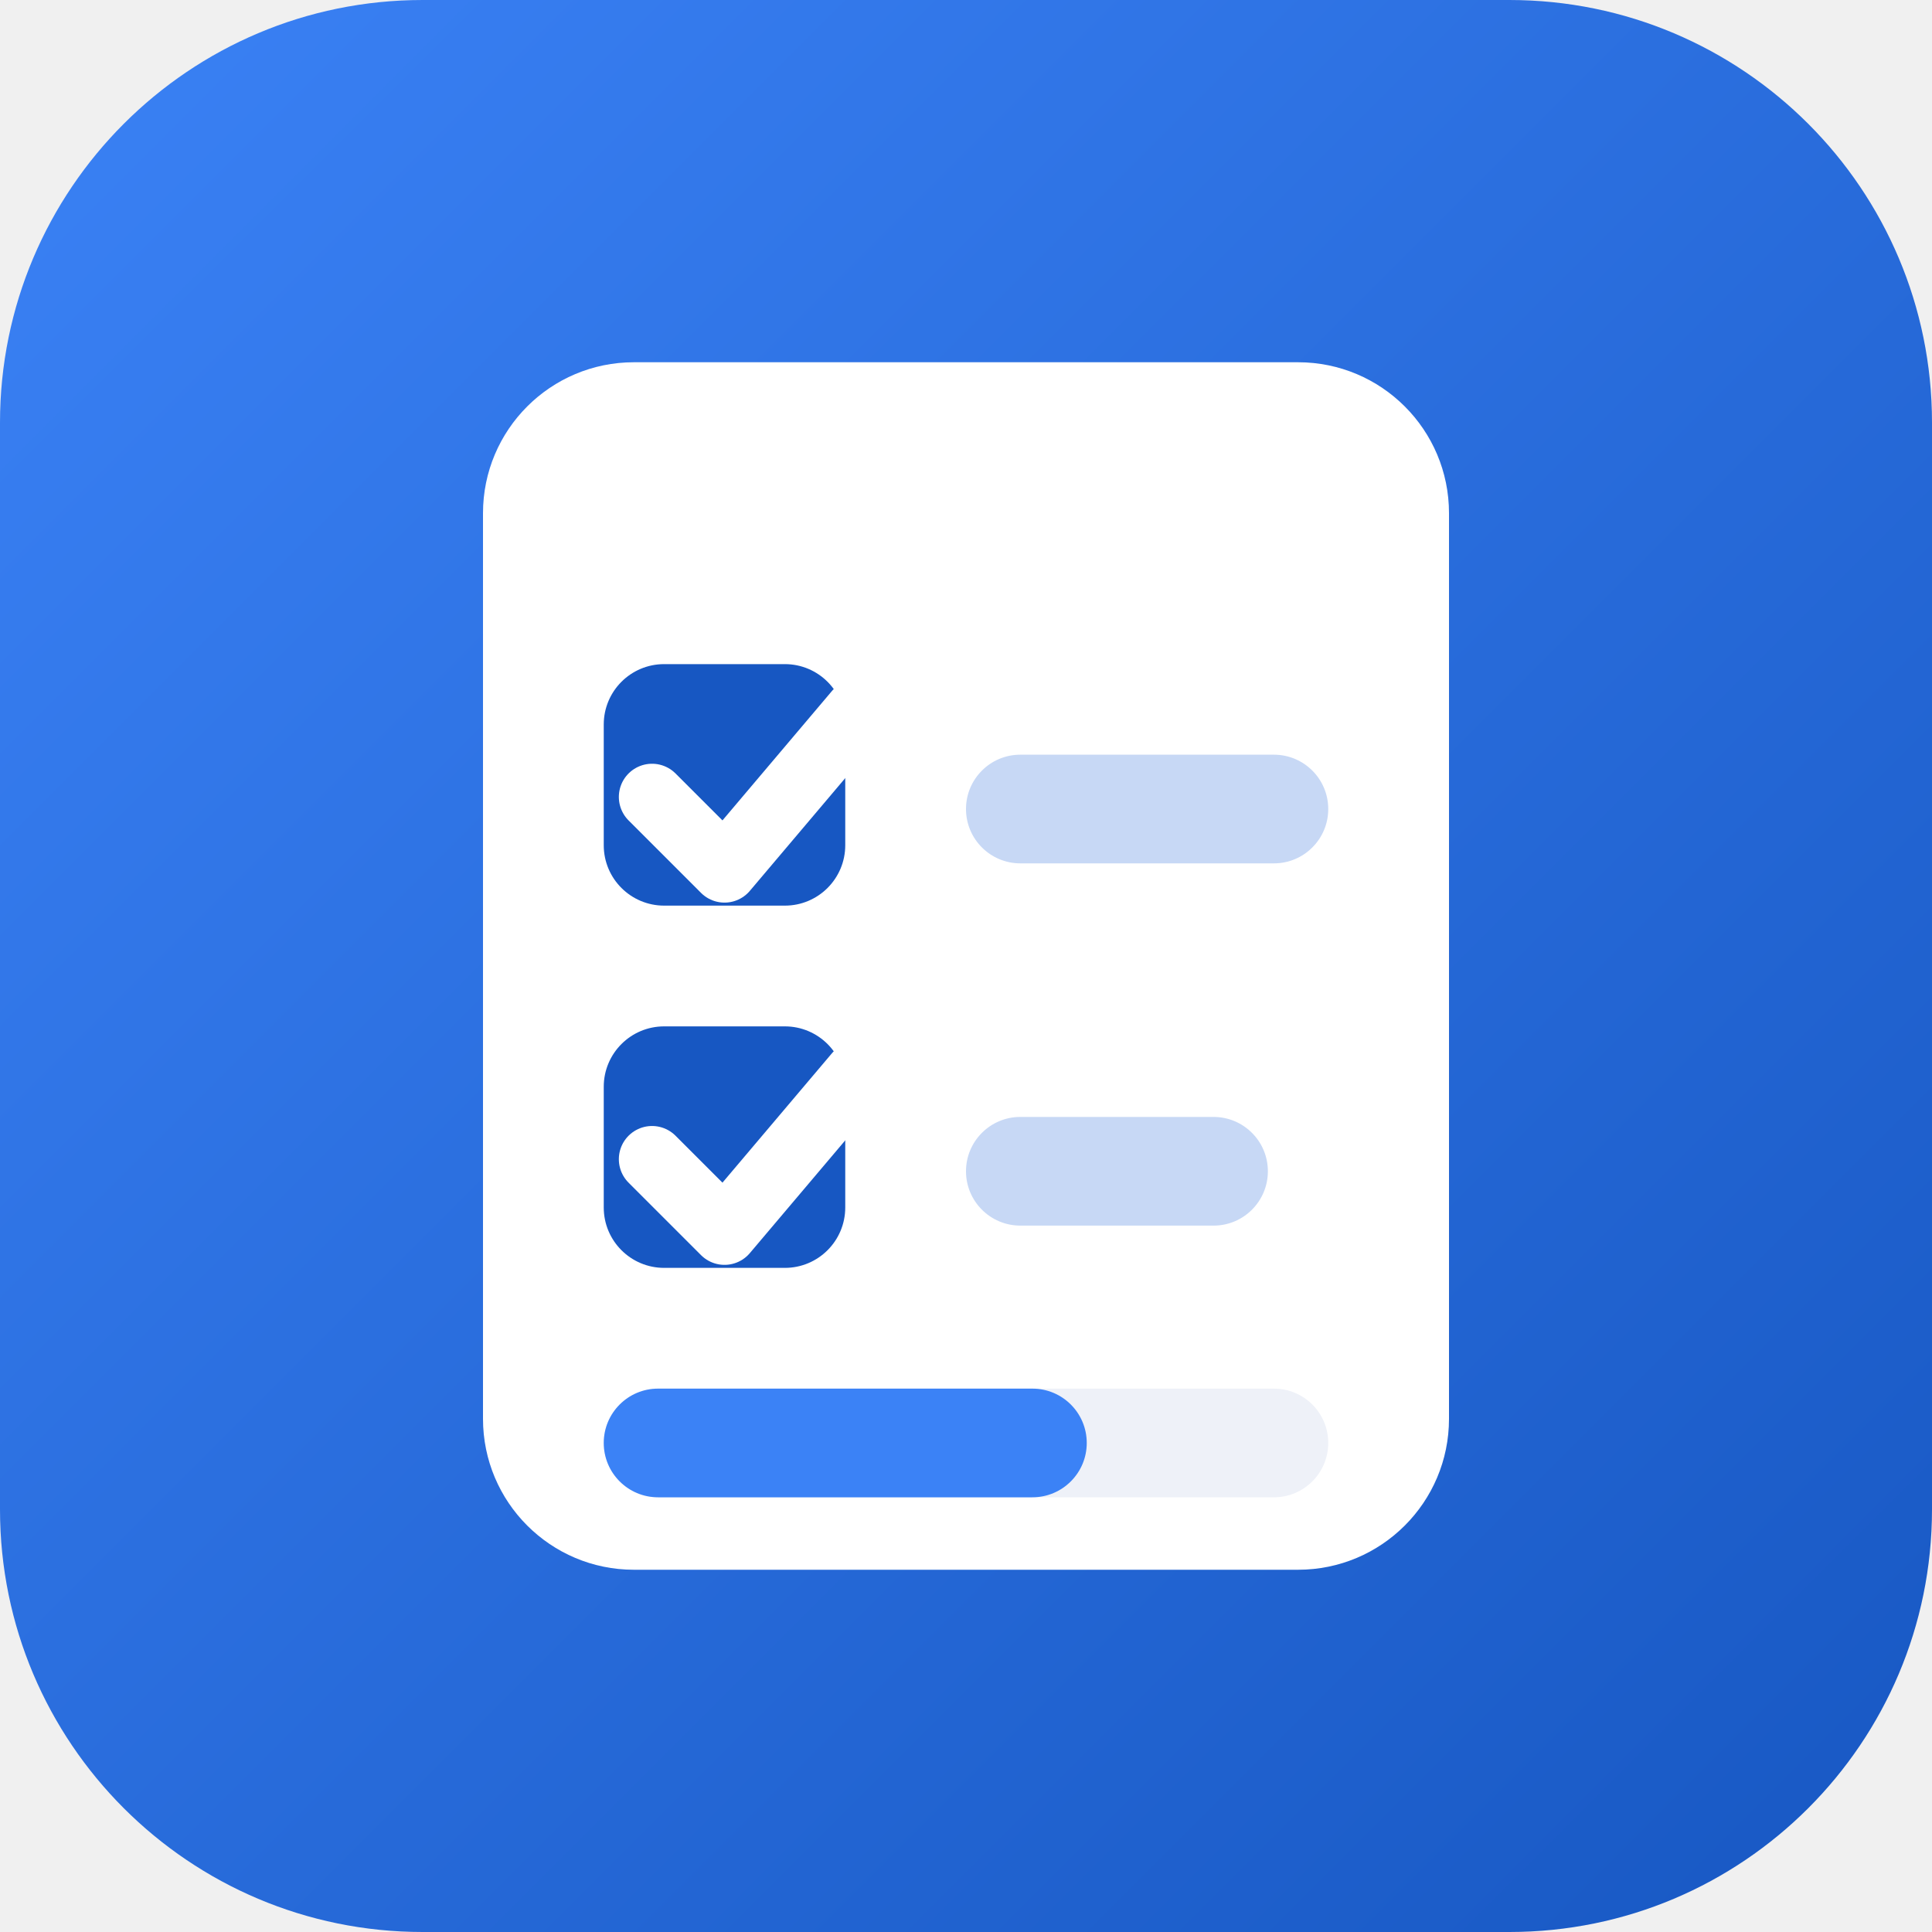
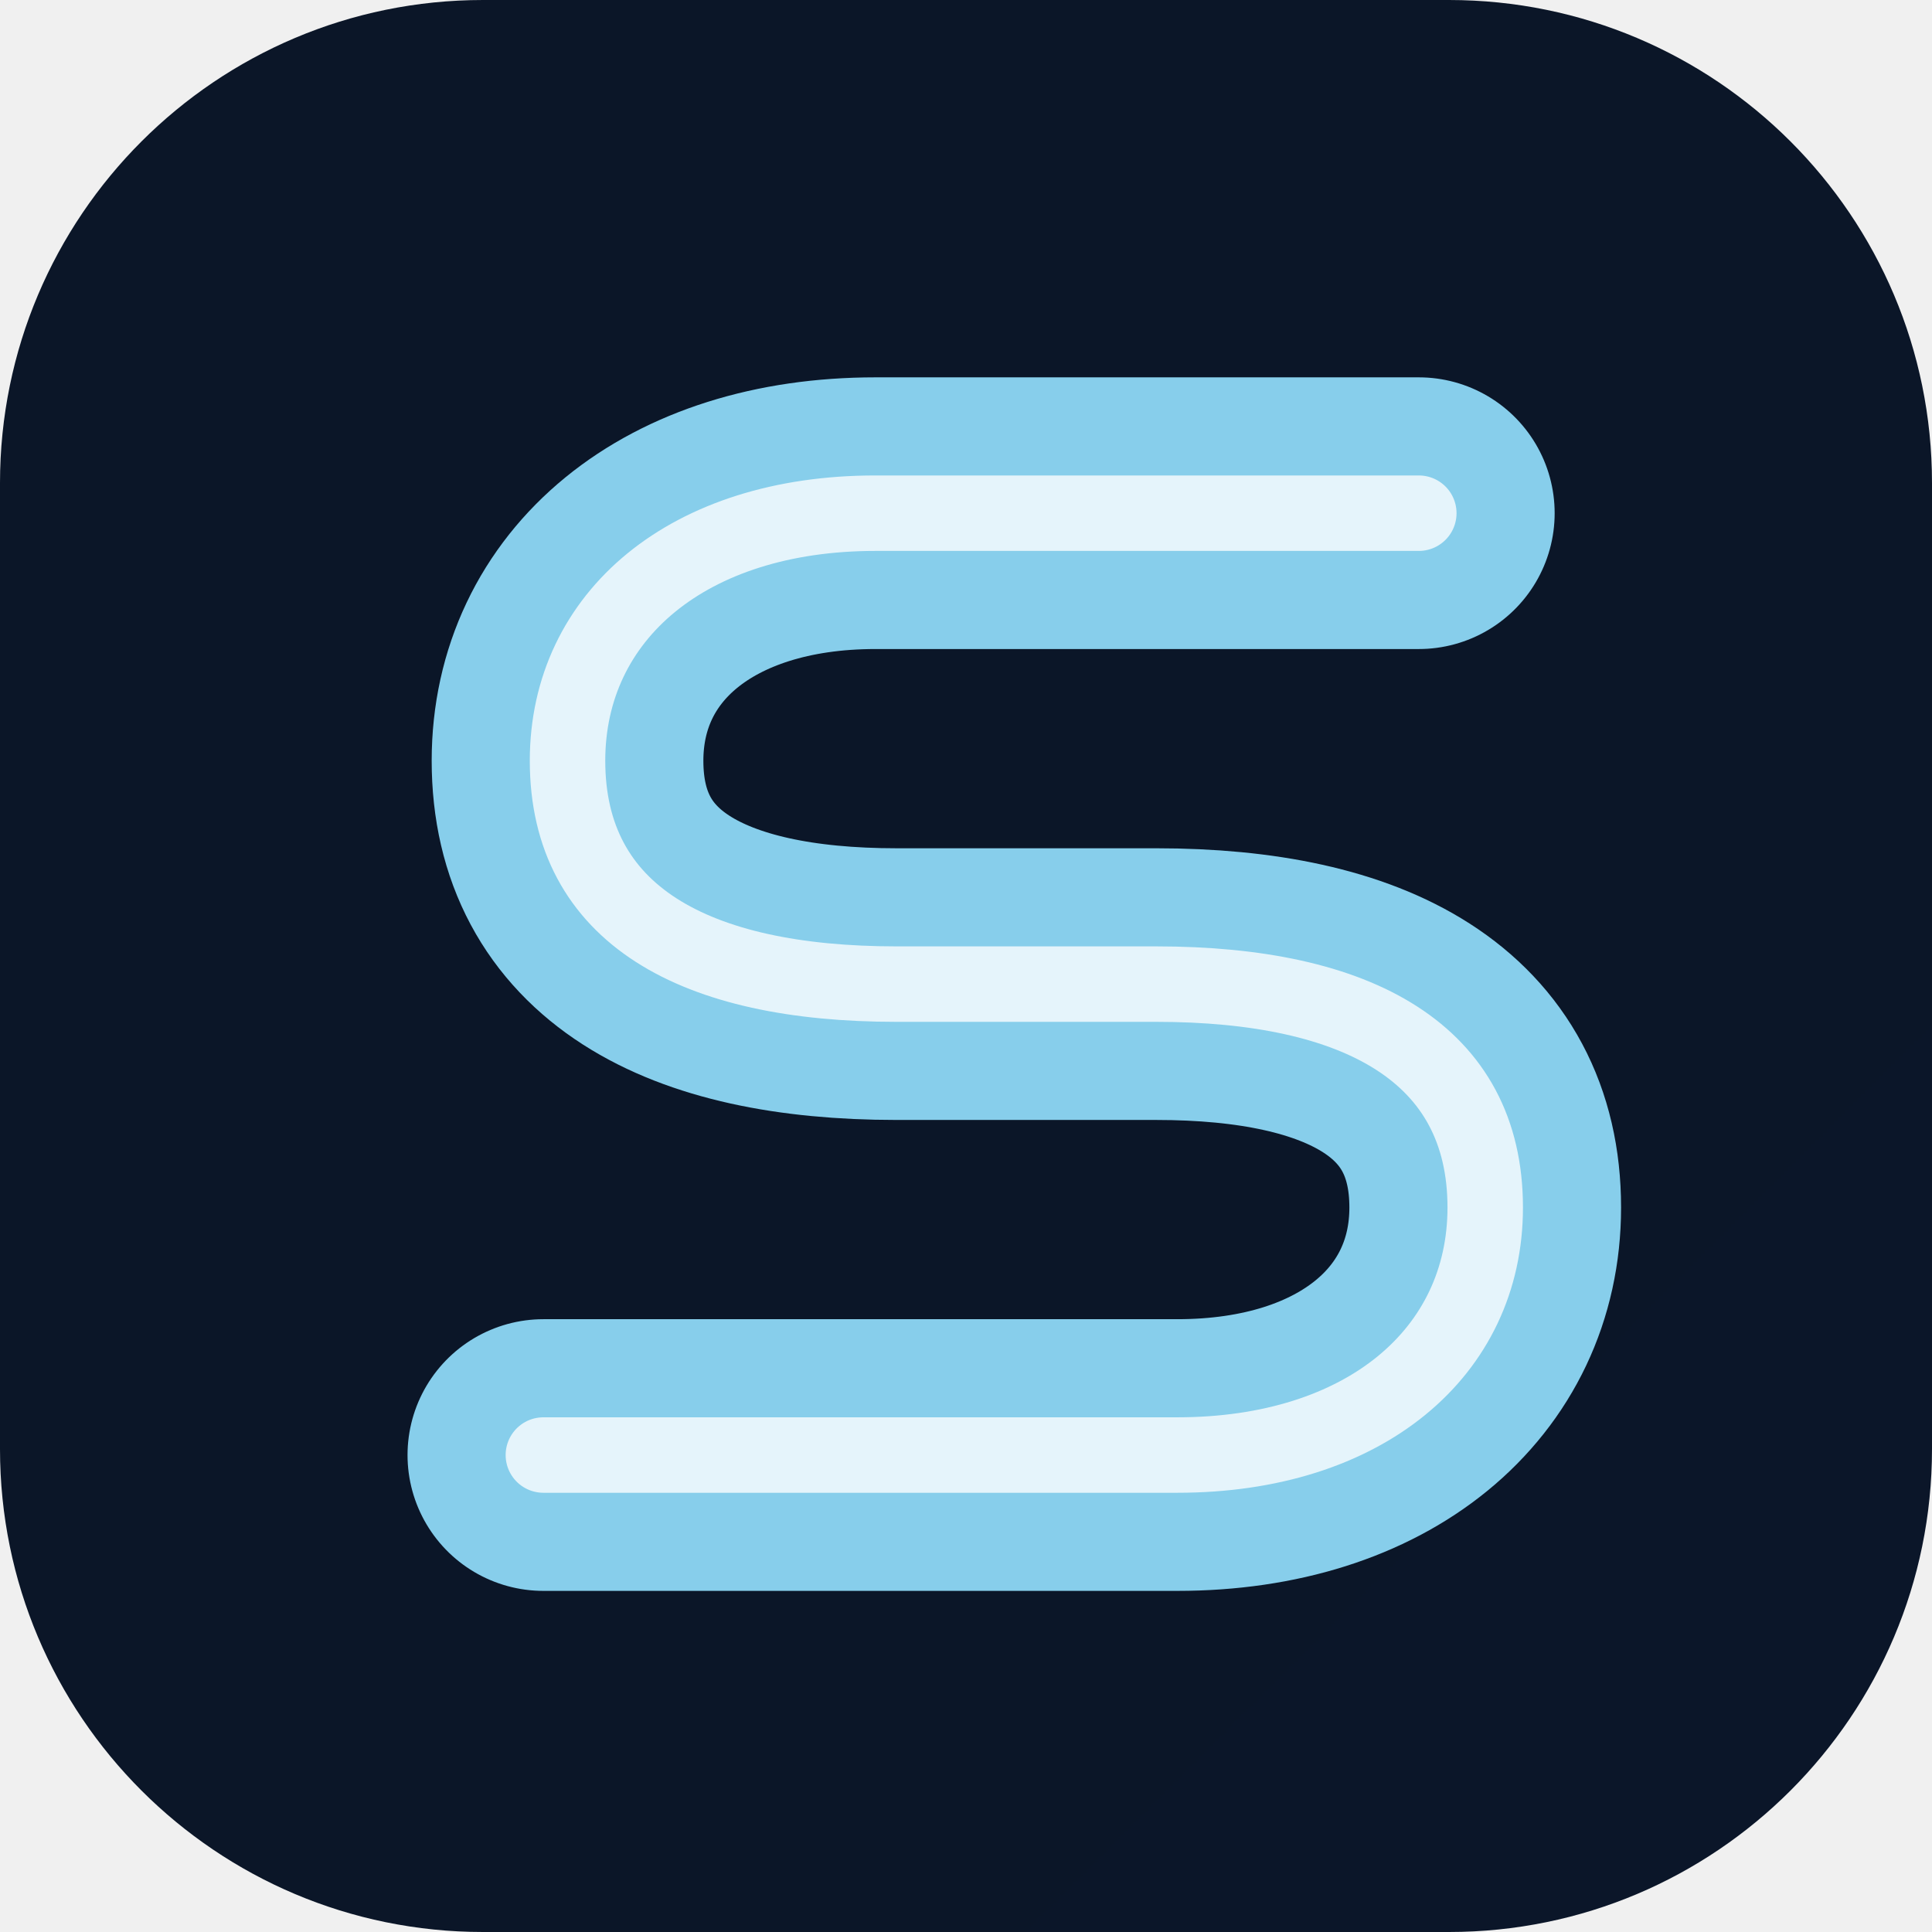
- <svg xmlns="http://www.w3.org/2000/svg" width="32" height="32" viewBox="0 0 32 32" role="img" aria-label="S-planned favicon 32px">
+ <svg xmlns="http://www.w3.org/2000/svg" width="32" height="32" viewBox="0 0 64 64" role="img" aria-label="S-planned favicon 32px">
  <defs>
-     <linearGradient id="g32" x1="0%" y1="0%" x2="100%" y2="100%">
-       <stop offset="0%" stop-color="#3B82F6" />
-       <stop offset="100%" stop-color="#1757C2" />
+     <linearGradient id="tile" x1="0" y1="0" x2="64" y2="64">
+       <stop offset="0" stop-color="#0B1628" />
+       <stop offset="1" stop-color="#142C52" />
+     </linearGradient>
+     <linearGradient id="ribbon" x1="16" y1="12" x2="48" y2="52">
+       <stop offset="0" stop-color="#87CEEB" />
+       <stop offset="0.52" stop-color="#4682B4" />
+       <stop offset="1" stop-color="#191970" />
    </linearGradient>
  </defs>
-   <rect width="32" height="32" rx="7" fill="url(#g32)" />
-   <rect x="8" y="6" width="16" height="20" rx="2.5" fill="white" />
-   <rect x="10" y="11" width="4" height="4" rx="1" fill="#1757C2" />
-   <path d="M10.8 13.2L12 14.4L14.2 11.8" fill="none" stroke="white" stroke-width="1.1" stroke-linecap="round" stroke-linejoin="round" />
-   <rect x="16" y="12.5" width="6" height="1.8" rx="0.9" fill="#C7D8F5" />
-   <rect x="10" y="17" width="4" height="4" rx="1" fill="#1757C2" />
-   <path d="M10.8 19.2L12 20.4L14.2 17.8" fill="none" stroke="white" stroke-width="1.1" stroke-linecap="round" stroke-linejoin="round" />
-   <rect x="16" y="18.5" width="5" height="1.8" rx="0.9" fill="#C7D8F5" />
-   <rect x="10" y="23" width="12" height="1.8" rx="0.9" fill="#EEF1F8" />
-   <rect x="10" y="23" width="8" height="1.8" rx="0.9" fill="#3B82F6" />
+   <rect width="64" height="64" rx="16" fill="url(#tile)" />
+   <path d="M47 17H29C22.8 17 18.8 20.4 18.8 25.2C18.8 30.3 23 32.6 29.7 32.6H38.3C45 32.6 49.2 34.9 49.2 40C49.2 44.8 45.2 48.2 39 48.2H18" fill="none" stroke="url(#ribbon)" stroke-width="9" stroke-linecap="round" stroke-linejoin="round" />
+   <path d="M47 17H29C22.8 17 18.8 20.4 18.8 25.2C18.8 30.3 23 32.6 29.7 32.6H38.3C45 32.6 49.2 34.9 49.2 40C49.2 44.8 45.2 48.2 39 48.2H18" fill="none" stroke="#FFFFFF" stroke-opacity="0.78" stroke-width="2.5" stroke-linecap="round" stroke-linejoin="round" />
</svg>
